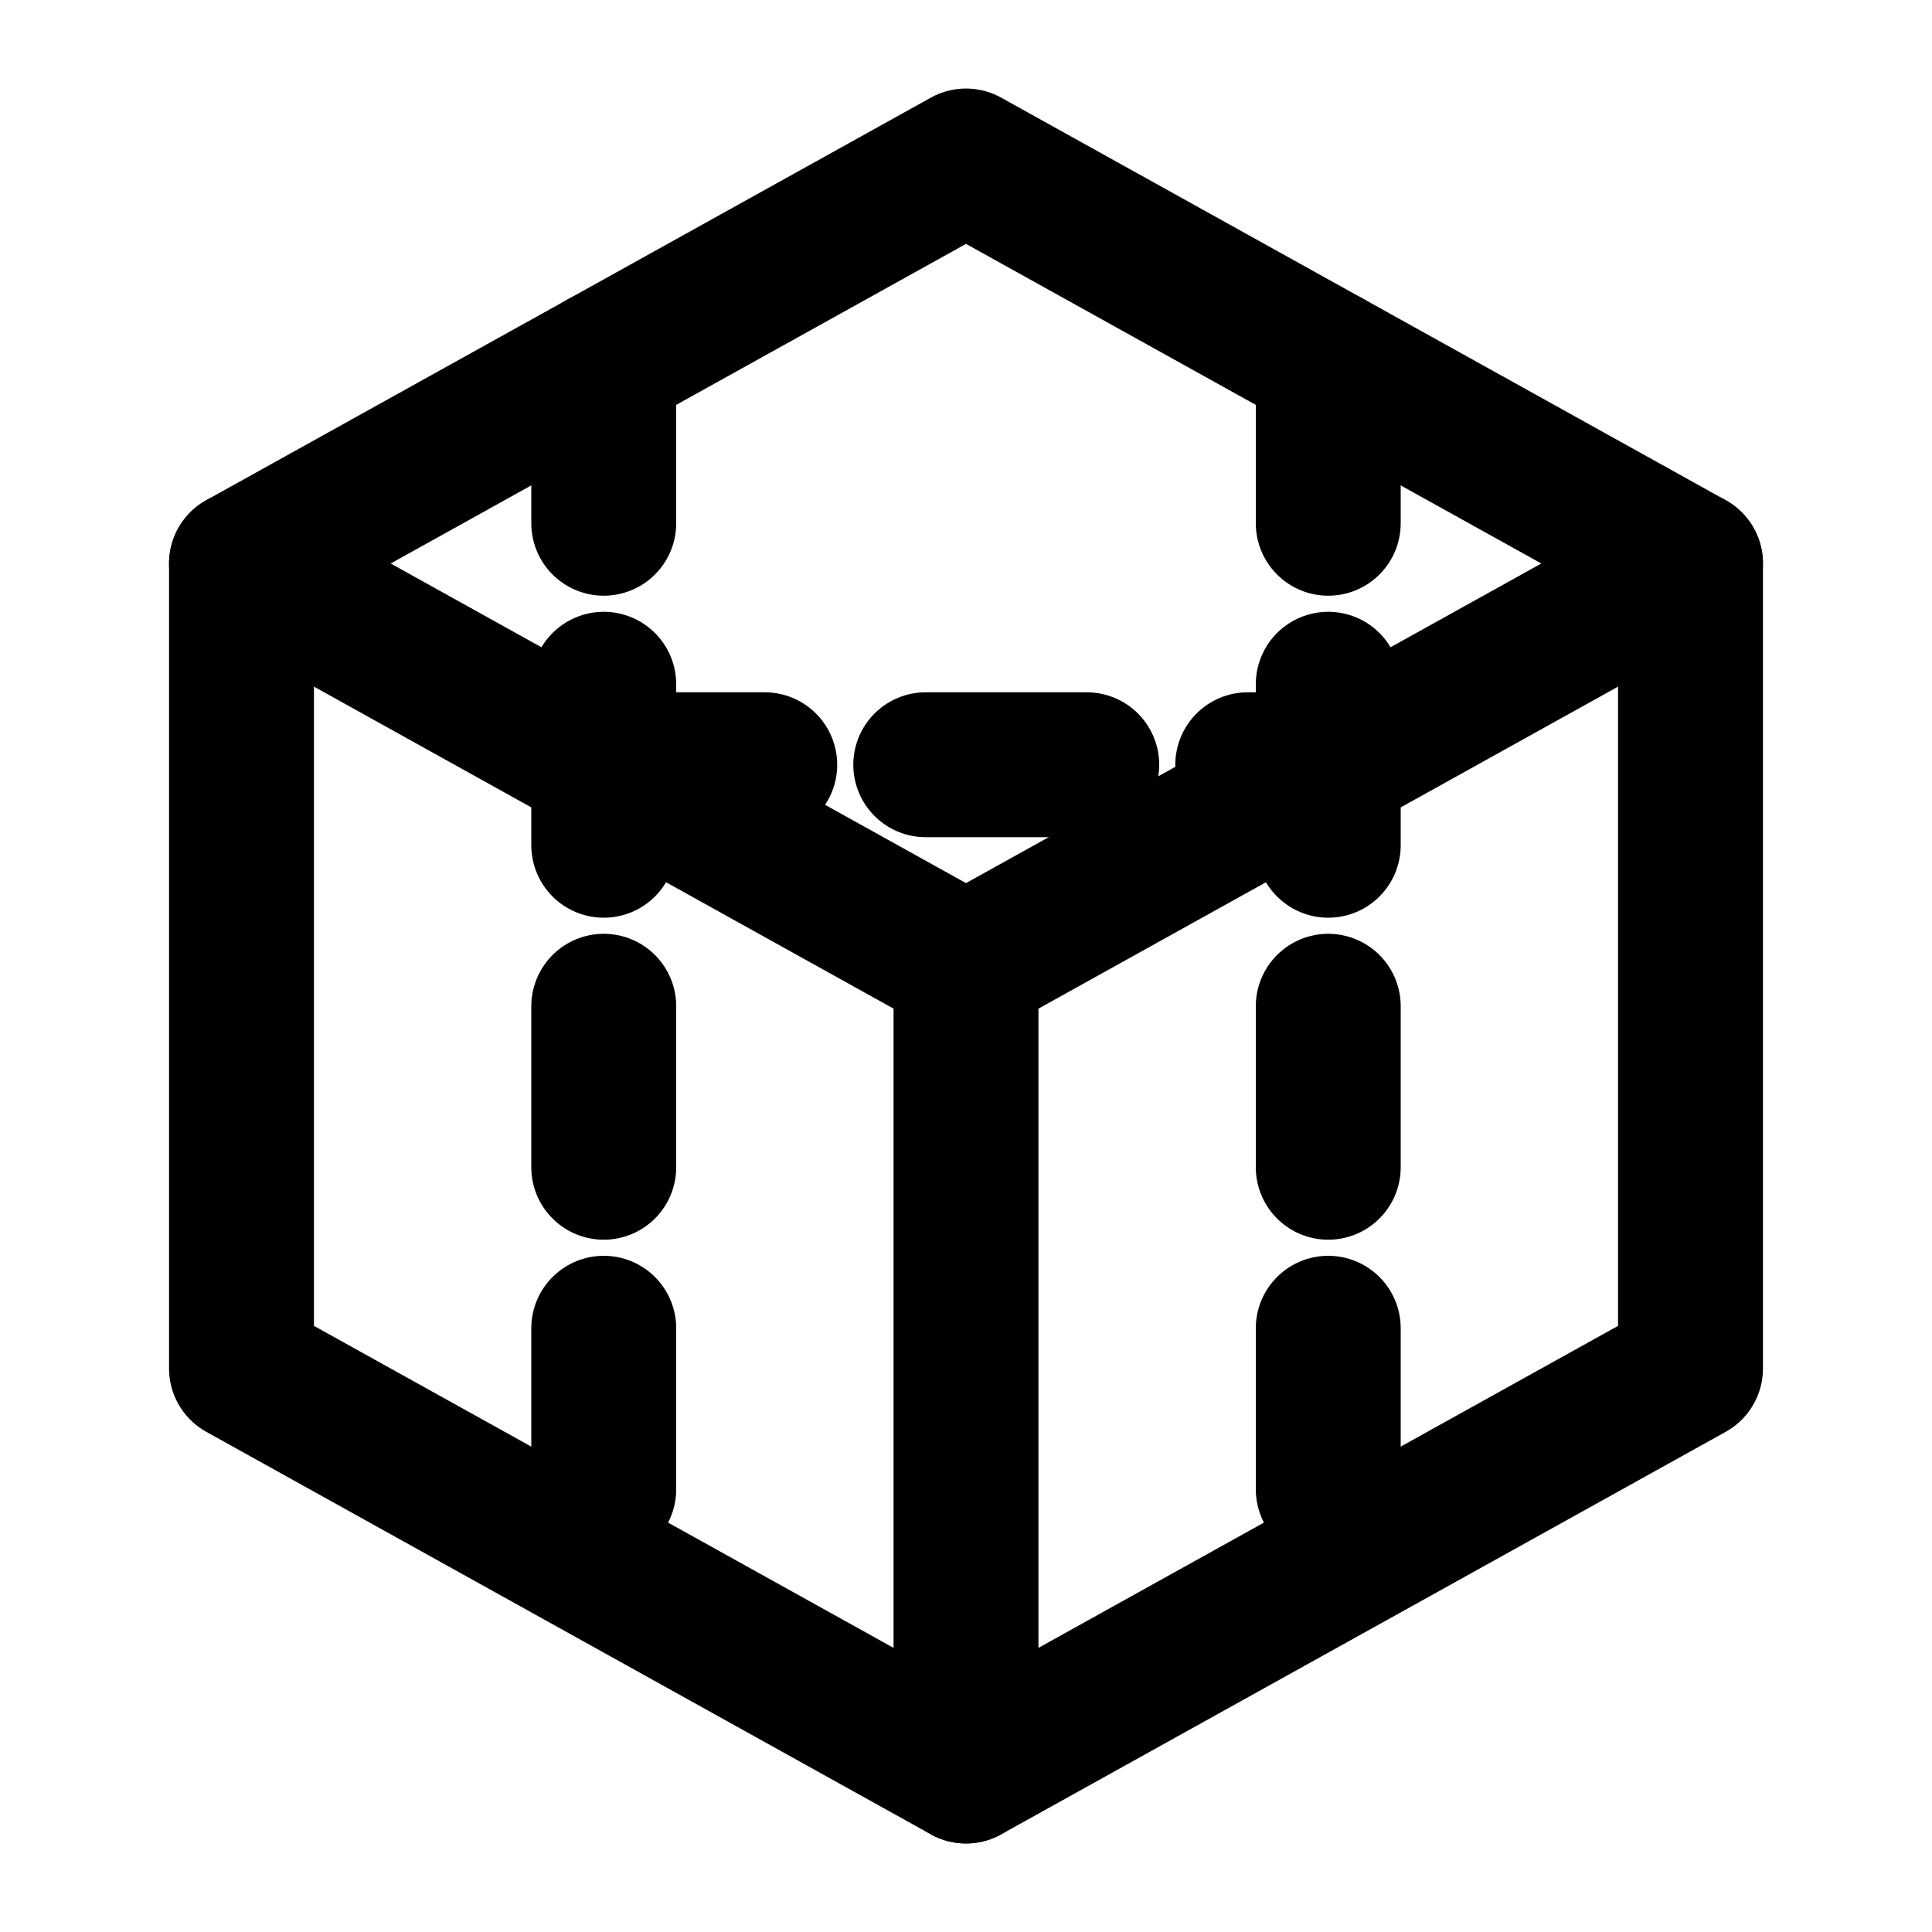
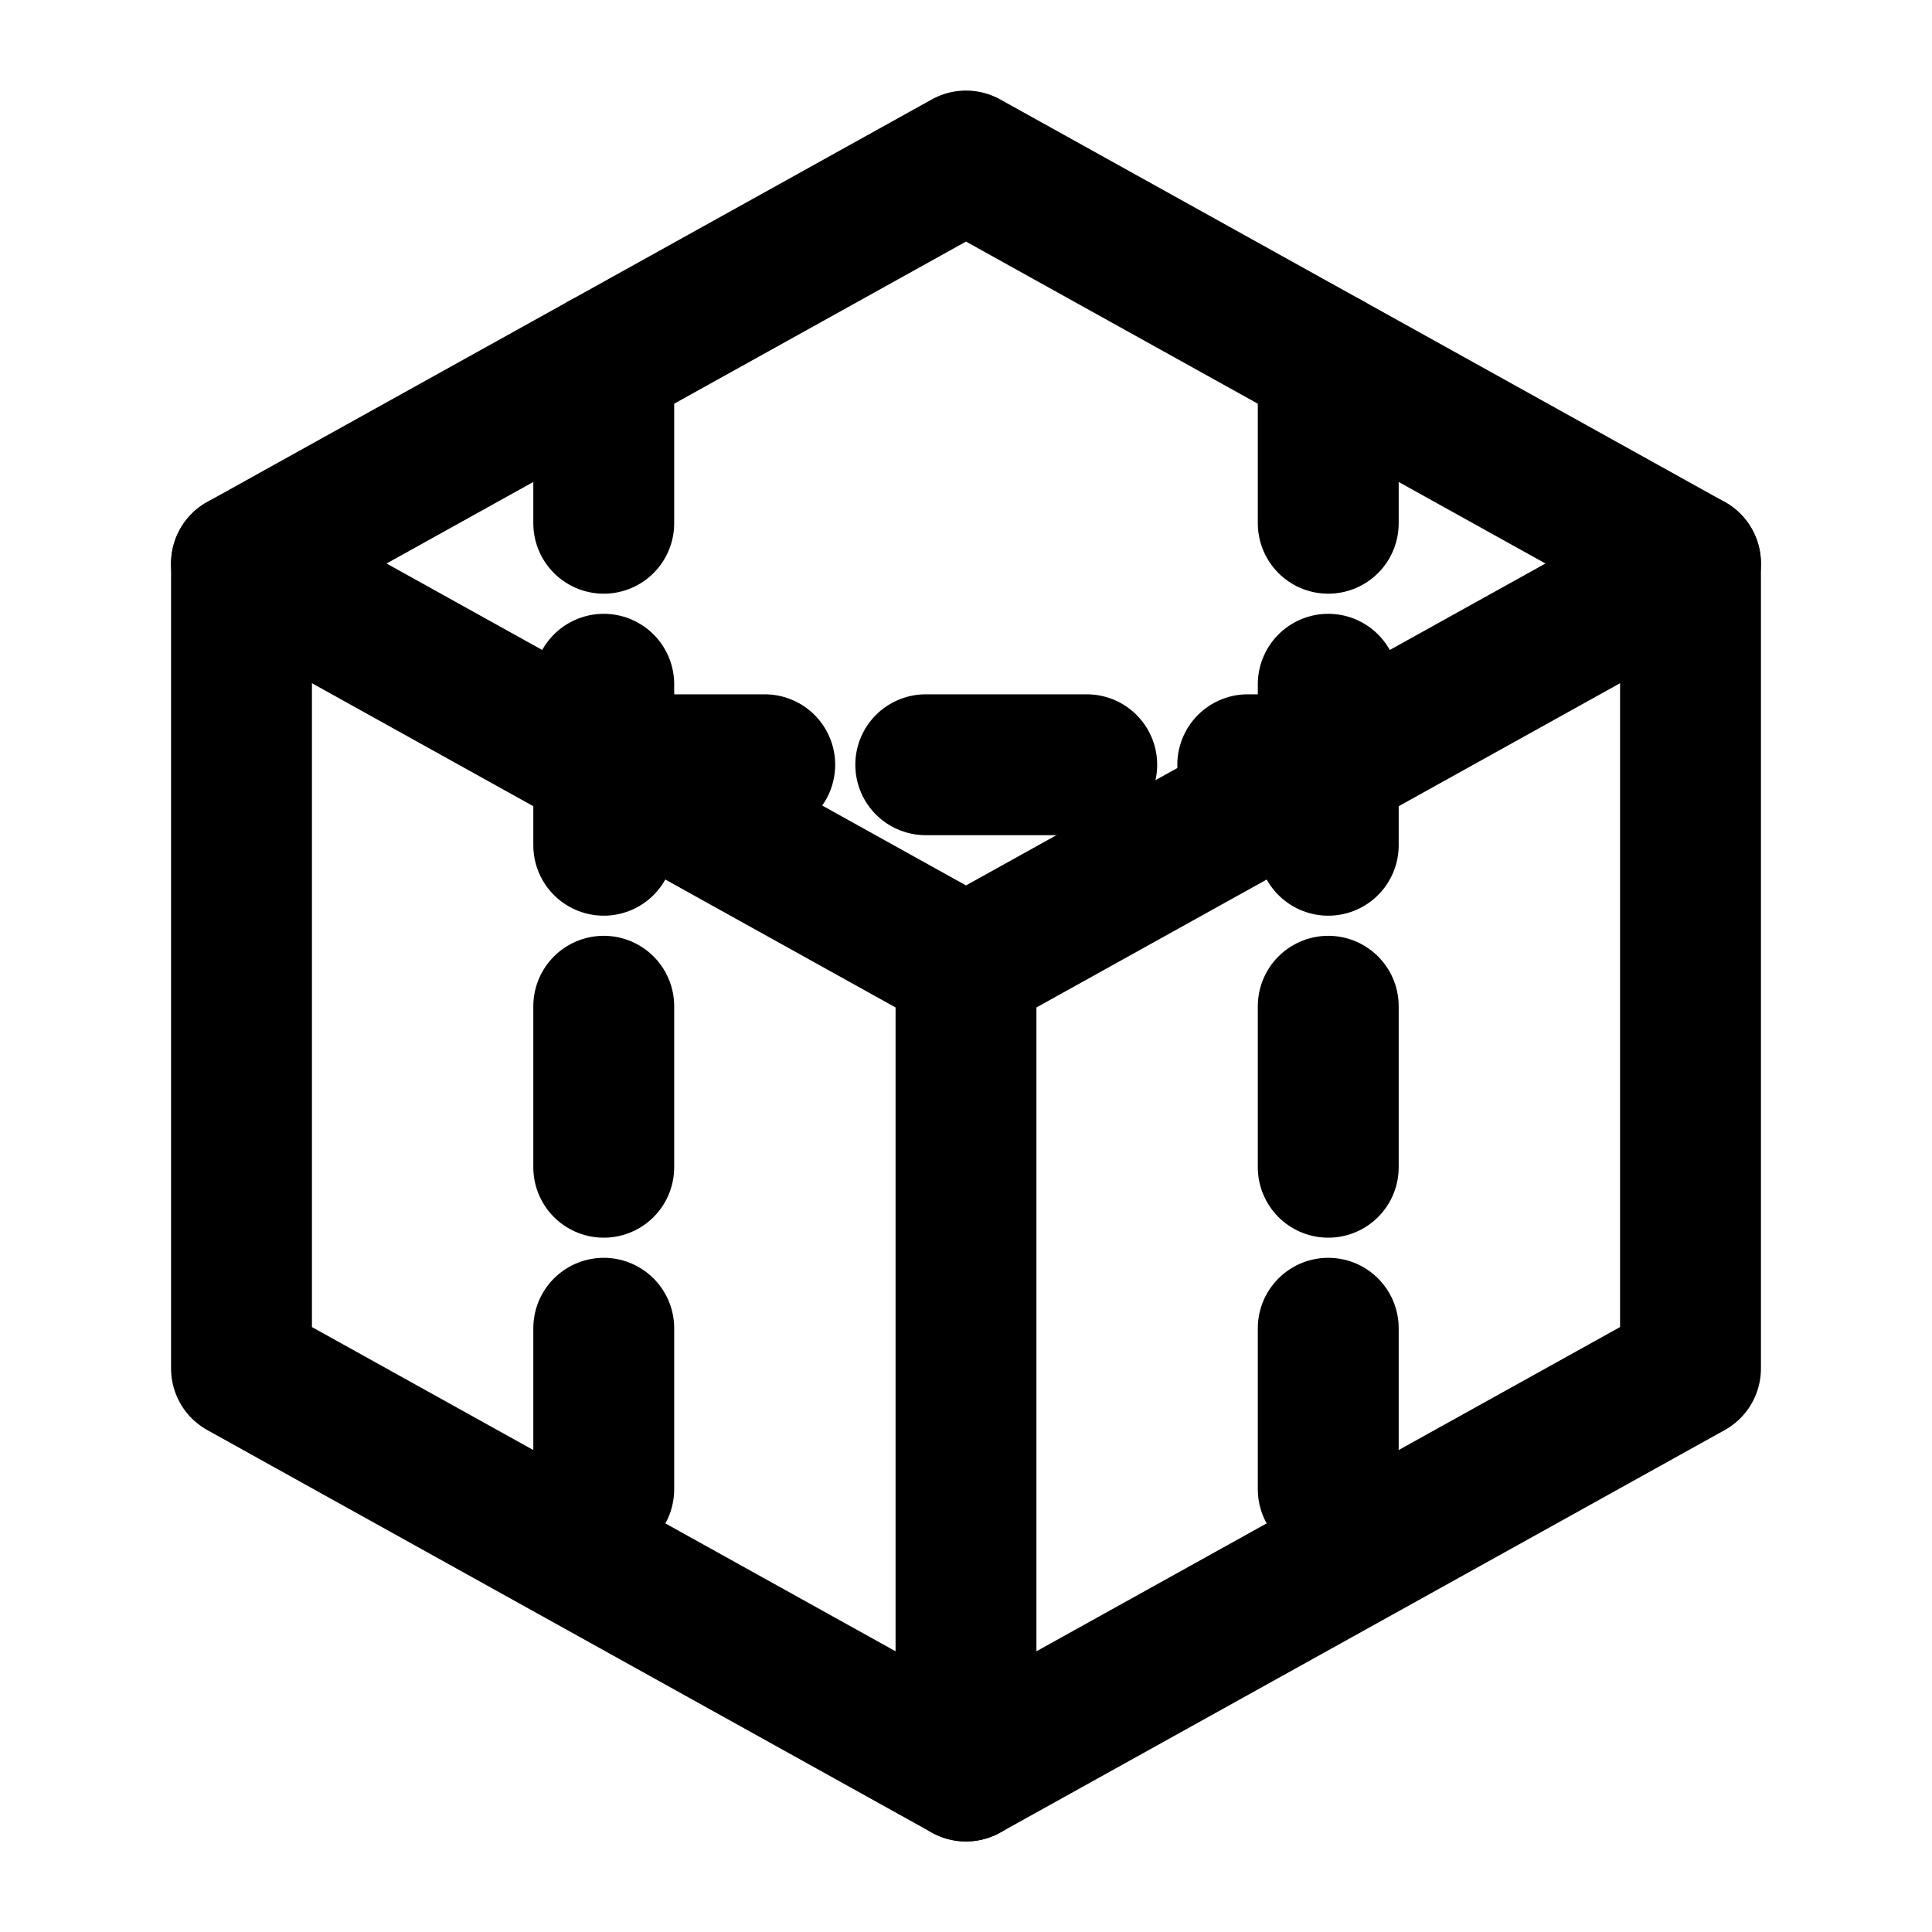
<svg xmlns="http://www.w3.org/2000/svg" viewBox="0 0 24 24" width="24" height="24" role="img" aria-label="Tool Loopcut">
-   <g fill="none" stroke="currentColor" stroke-width="1.8" stroke-linecap="round" stroke-linejoin="round">
+   <g fill="none" stroke="currentColor" stroke-width="1.75" stroke-linecap="round" stroke-linejoin="round">
    <path d="M3 7l9 5 9-5M12 12v10M3 7l9-5 9 5" />
  </g>
-   <g fill="none" stroke="currentColor" stroke-width="1.8" stroke-linecap="round" stroke-linejoin="round">
+   <g fill="none" stroke="currentColor" stroke-width="1.75" stroke-linecap="round" stroke-linejoin="round">
    <path d="M3 7v10l9 5 9-5V7" />
  </g>
-   <g fill="none" stroke="currentColor" stroke-width="1.8" stroke-linecap="round" stroke-linejoin="round">
+   <g fill="none" stroke="currentColor" stroke-width="1.75" stroke-linecap="round" stroke-linejoin="round">
    <path d="M7.5 4.5v15M16.5 4.5v15M7.5 9.5l9 0" stroke-dasharray="2 2" />
  </g>
</svg>
